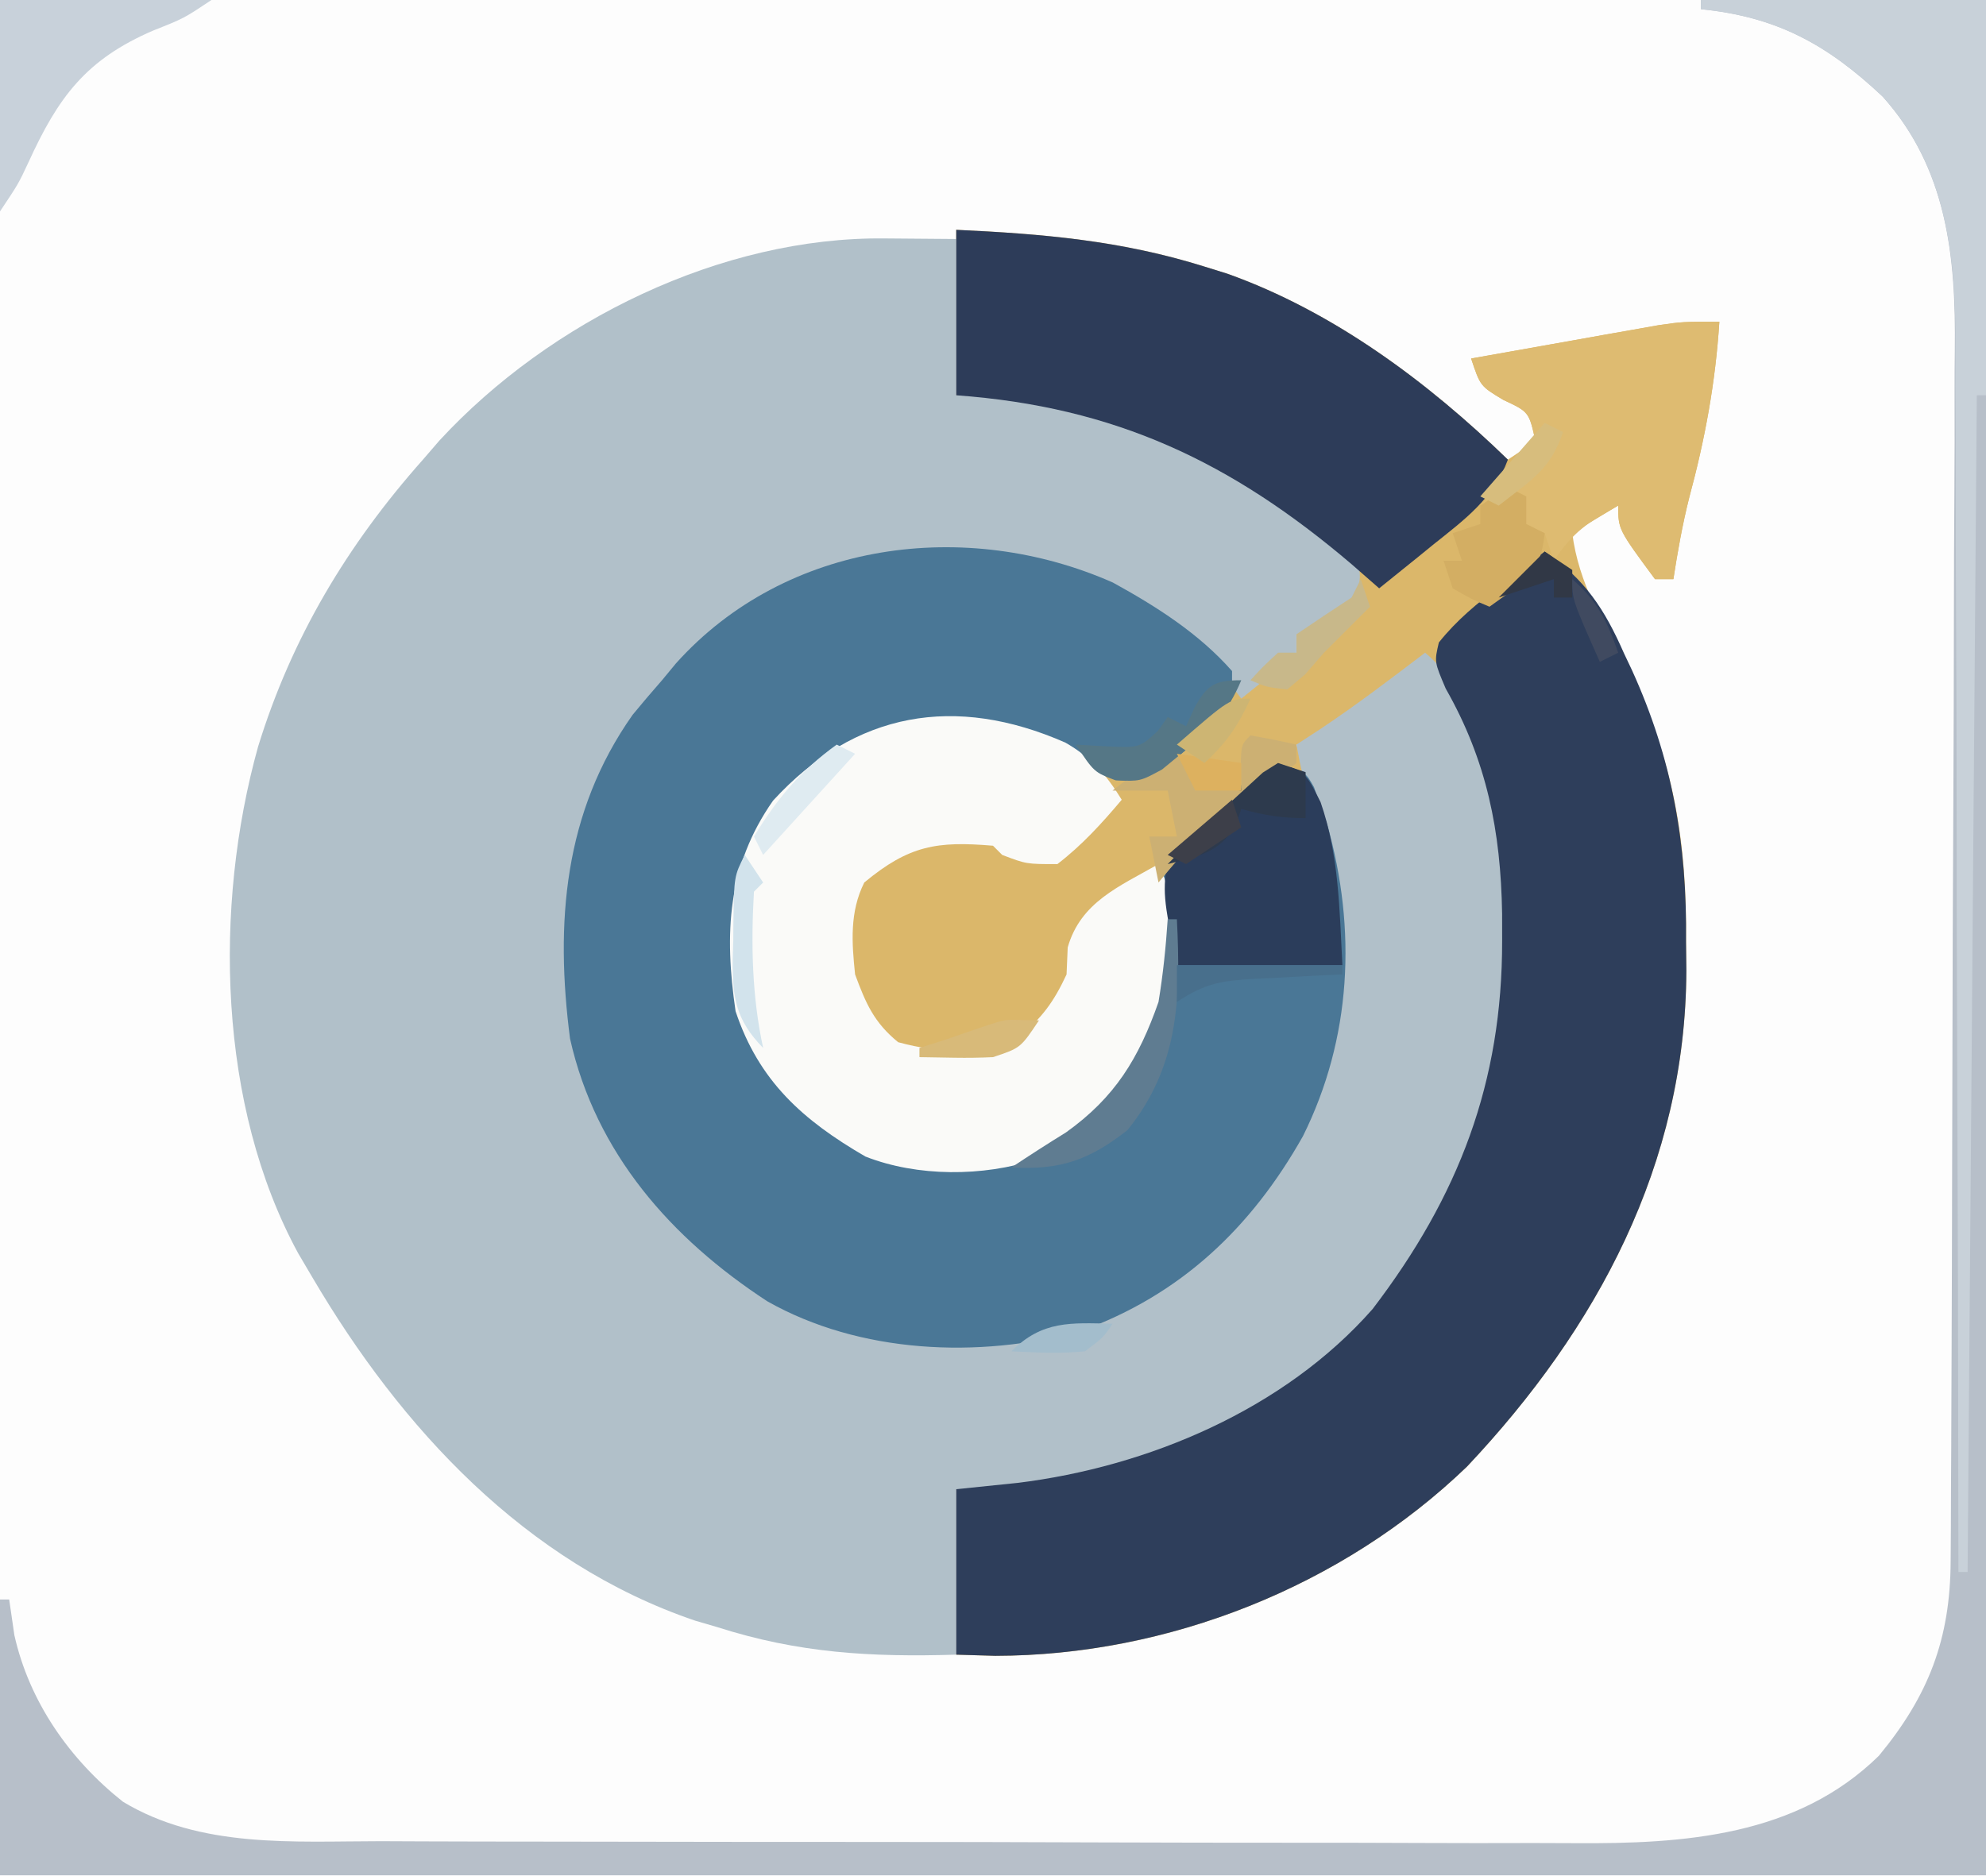
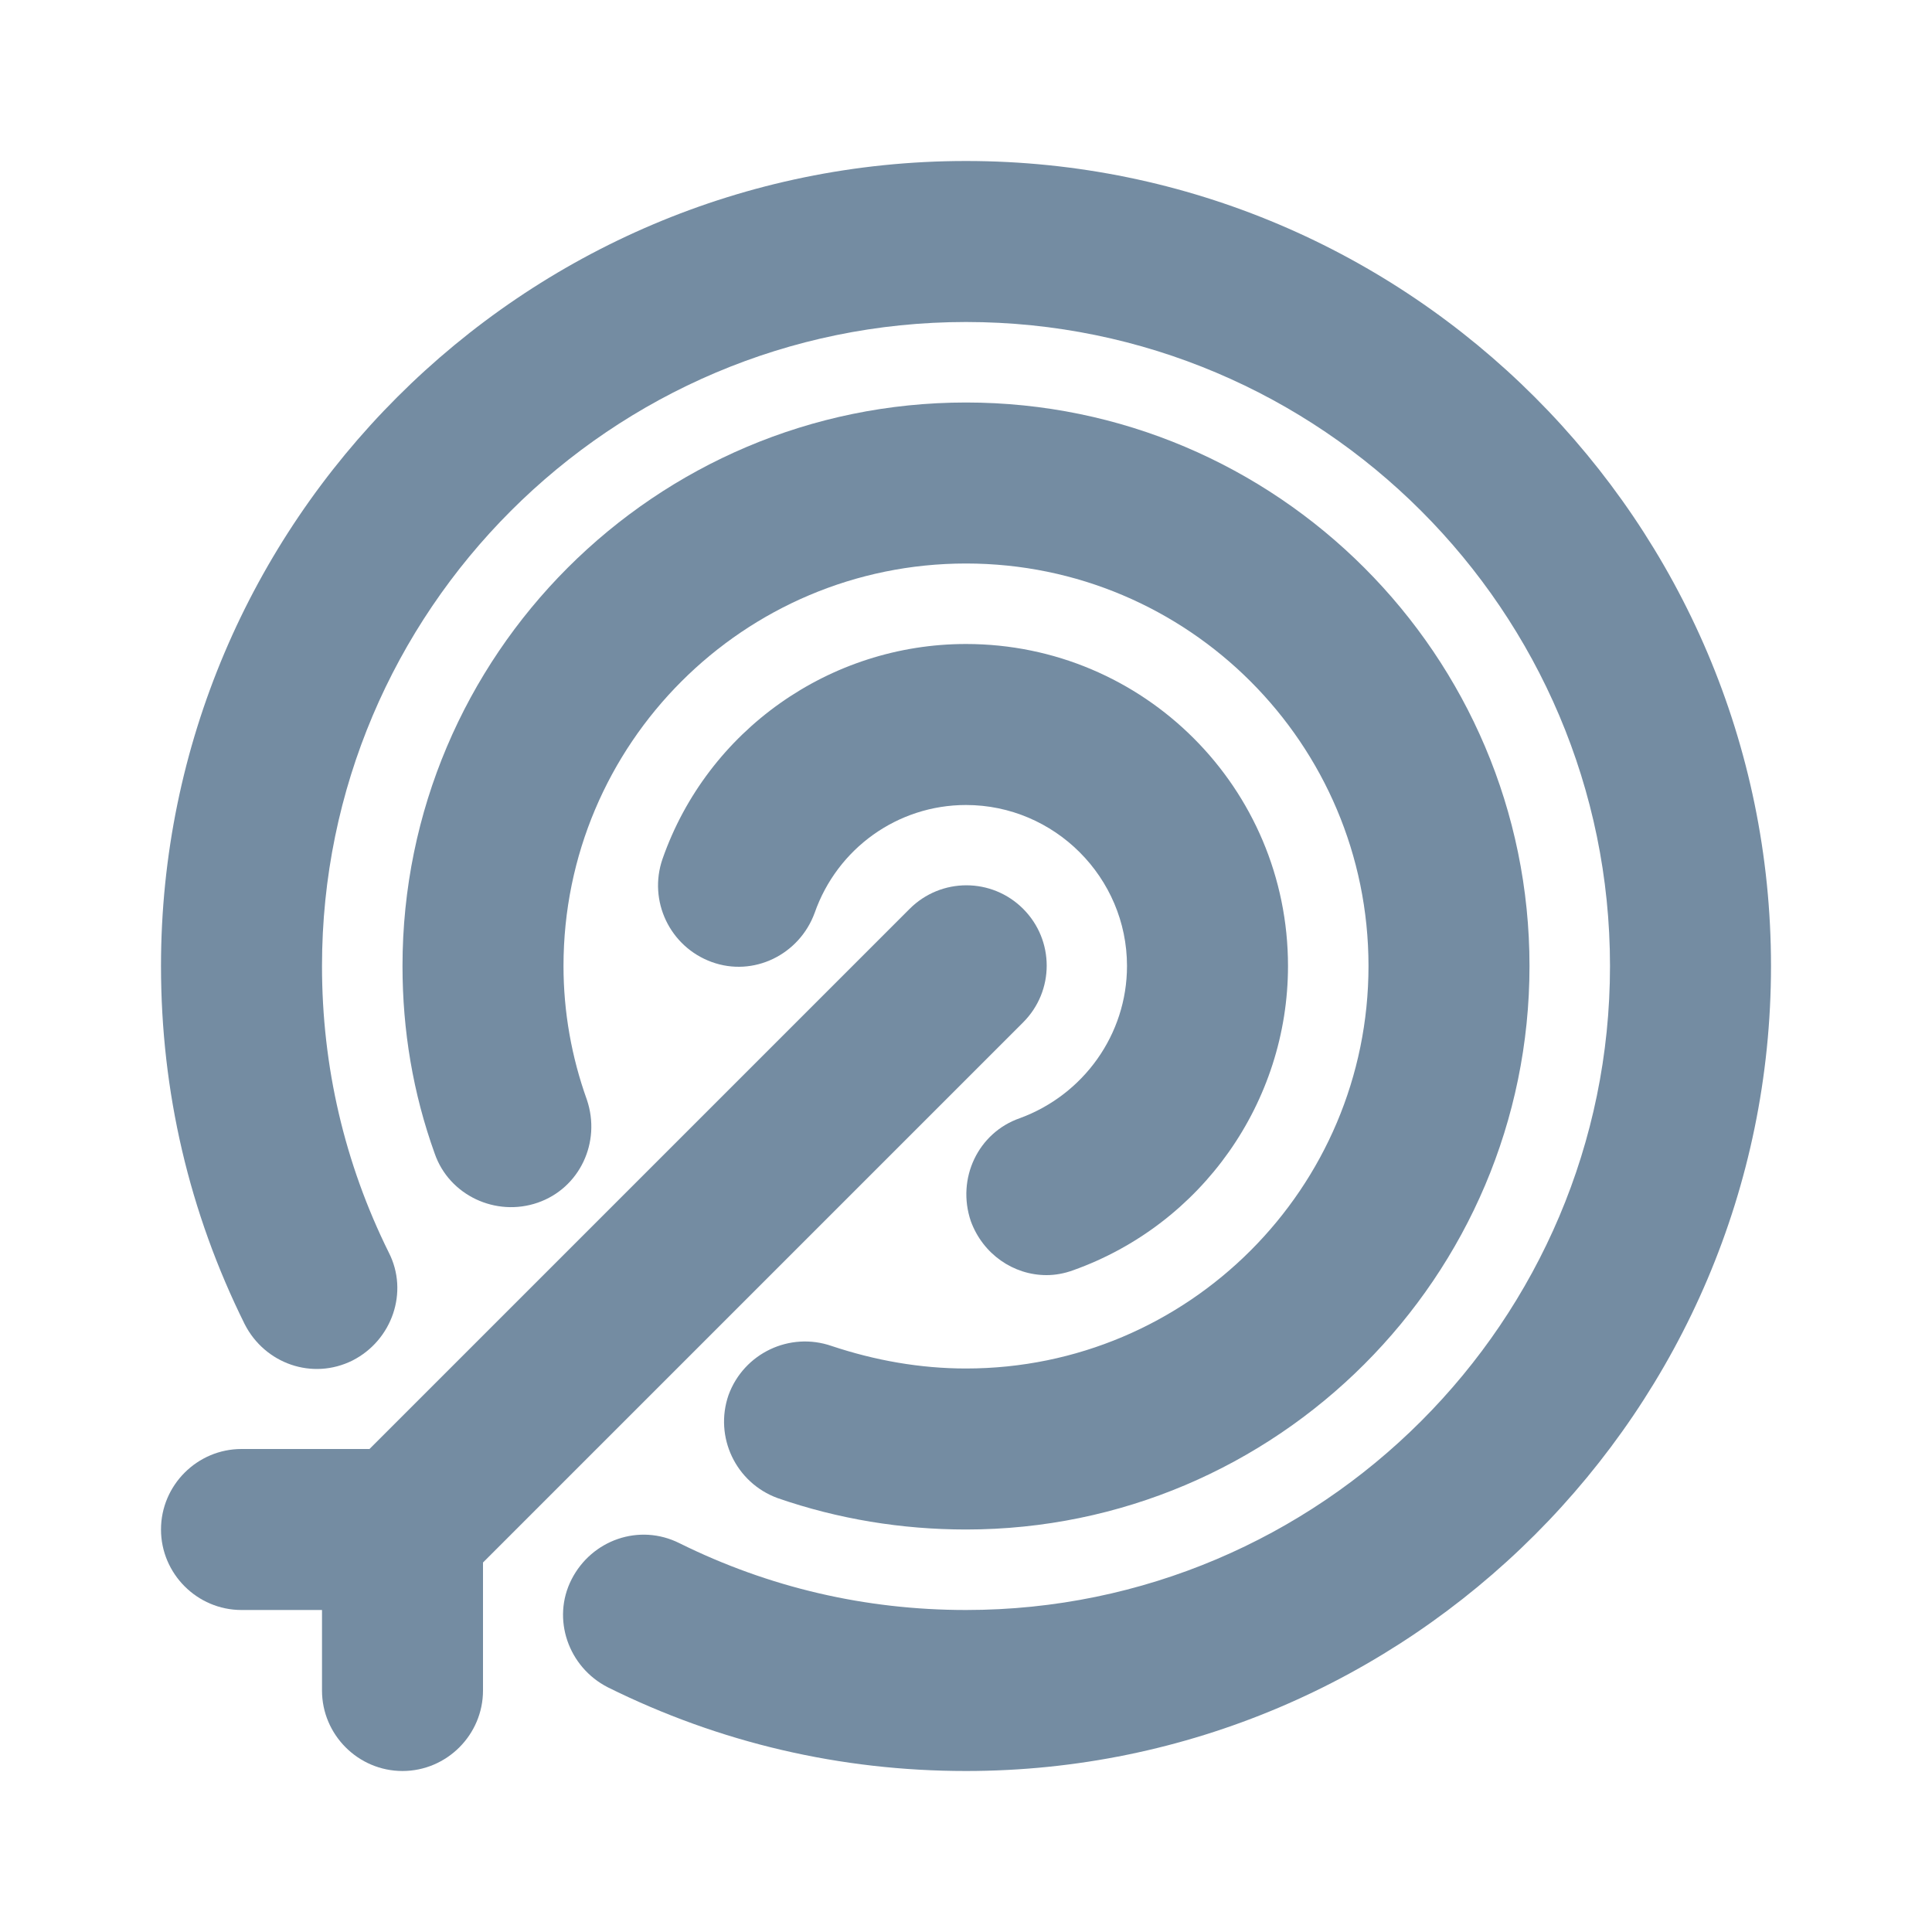
- <svg xmlns="http://www.w3.org/2000/svg" version="1.1" width="216" height="204">
-   <path d="M0 0 C71.28 0 142.56 0 216 0 C216 67.32 216 134.64 216 204 C144.72 204 73.44 204 0 204 C0 136.68 0 69.36 0 0 Z " fill="#FDFDFD" transform="translate(0,0)" />
-   <path d="M0 0 C9.417 0.436 17.953 1.164 27 4 C28.224 4.381 28.224 4.381 29.473 4.77 C41.003 8.875 51.29 16.543 60 25 C60.99 24.34 61.98 23.68 63 23 C62.298 19.81 62.298 19.81 59.5 18.5 C57 17 57 17 56 14 C59.749 13.328 63.499 12.663 67.25 12 C68.313 11.809 69.377 11.618 70.473 11.422 C72.01 11.151 72.01 11.151 73.578 10.875 C74.521 10.707 75.463 10.54 76.435 10.367 C79 10 79 10 83 10 C82.576 16.603 81.445 22.754 79.719 29.141 C78.98 32.079 78.461 35.006 78 38 C77.34 38 76.68 38 76 38 C72 32.588 72 32.588 72 30 C70.35 30.99 68.7 31.98 67 33 C67.697 38.467 70.353 42.821 72.941 47.59 C78.005 57.284 79.495 66.574 79.375 77.438 C79.387 78.48 79.398 79.522 79.41 80.596 C79.332 101.6 69.737 119.492 55.562 134.531 C42.006 147.592 23.023 155.098 4.25 155.125 C2.848 155.084 1.445 155.042 0 155 C0 149.06 0 143.12 0 137 C2.207 136.773 4.414 136.546 6.688 136.312 C20.883 134.563 35.681 128.321 45.281 117.406 C54.664 105.116 59.4 92.753 59.375 77.312 C59.374 76.344 59.373 75.376 59.372 74.379 C59.204 64.14 56.68 56.118 52 47 C47.969 49.268 44.397 51.942 40.77 54.793 C39 56 39 56 37 56 C37.277 56.724 37.554 57.449 37.84 58.195 C38.383 59.646 38.383 59.646 38.938 61.125 C39.297 62.076 39.657 63.028 40.027 64.008 C43.762 75.497 43.071 87.809 37.711 98.594 C32.082 108.588 24.378 115.895 13.5 119.812 C2.419 122.805 -10.495 122.247 -20.547 116.559 C-31 109.732 -39.205 100.454 -42 88 C-43.642 75.379 -42.675 63.348 -35.188 52.75 C-34.145 51.483 -33.083 50.232 -32 49 C-31.499 48.394 -30.997 47.788 -30.48 47.164 C-24.555 40.561 -15.35 35.412 -6.445 34.727 C7.308 34.265 17.496 37.008 27.977 46.426 C29.967 48.307 29.967 48.307 33 48 C35.15 47.05 35.15 47.05 37 46 C37 45.34 37 44.68 37 44 C38.961 42.611 40.962 41.274 43 40 C42.141 34.229 37.437 31.304 33 28 C22.584 21.683 12.055 18.874 0 18 C0 12.06 0 6.12 0 0 Z " fill="#DBB76A" transform="translate(104,25)" />
-   <path d="M0 0 C3.836 0.031 3.836 0.031 7.75 0.062 C7.75 5.673 7.75 11.283 7.75 17.062 C9.07 16.959 10.39 16.856 11.75 16.75 C26.66 16.792 40.198 24.291 50.703 34.387 C51.75 36.062 51.75 36.062 51.543 38.16 C50.481 40.708 49.082 41.649 46.75 43.062 C46.09 43.062 45.43 43.062 44.75 43.062 C44.75 43.722 44.75 44.383 44.75 45.062 C42.791 46.777 40.791 48.447 38.75 50.062 C38.197 49.312 37.644 48.562 37.074 47.789 C30.491 40.066 20.792 35.599 10.832 34.715 C-1.154 34.139 -10.272 36.377 -19.625 44.312 C-28.309 52.731 -33.485 62.021 -33.821 74.254 C-33.776 88.202 -30.754 98.639 -20.676 108.938 C-10.324 118.006 0.4 120.013 13.78 119.253 C24.659 118.199 32.86 112.492 40.062 104.625 C47.825 94.992 49.7 84.187 48.75 72.062 C48.14 68.892 47.387 65.824 46.504 62.719 C45.783 60.18 45.234 57.656 44.75 55.062 C45.575 54.526 46.4 53.99 47.25 53.438 C51.204 50.808 54.973 47.938 58.75 45.062 C61.739 47.597 62.913 50.34 64.375 53.938 C64.8 54.966 65.226 55.995 65.664 57.055 C70.908 71.58 68.742 89.711 62.652 103.559 C55.384 117.774 43.676 127.612 28.75 133.062 C21.312 135.43 15.756 136.062 7.75 136.062 C7.75 142.002 7.75 147.942 7.75 154.062 C-1.545 154.341 -9.393 153.899 -18.25 151.062 C-19.441 150.714 -19.441 150.714 -20.656 150.359 C-39.128 144.079 -52.651 129.384 -62.25 113.062 C-62.768 112.183 -63.286 111.304 -63.82 110.398 C-72.548 94.355 -73.023 72.685 -68.188 55.312 C-64.542 43.452 -58.47 33.32 -50.25 24.062 C-49.658 23.377 -49.067 22.691 -48.457 21.984 C-36.429 8.957 -17.775 -0.203 0 0 Z " fill="#B1C0C9" transform="translate(96.25,25.9375)" />
-   <path d="M0 0 C4.748 2.612 9.358 5.538 12.961 9.629 C12.961 13.629 12.961 13.629 10.949 15.805 C10.066 16.51 9.183 17.215 8.273 17.941 C7.403 18.659 6.533 19.377 5.637 20.117 C2.961 21.629 2.961 21.629 0.387 21.484 C-1.916 20.672 -4.011 19.777 -6.164 18.629 C-11.831 15.63 -16.664 14.921 -23.039 15.629 C-25.915 16.663 -28.424 18.064 -31.039 19.629 C-31.752 19.967 -32.465 20.304 -33.199 20.652 C-35.63 21.943 -35.988 23.107 -37.039 25.629 C-37.542 26.516 -38.045 27.403 -38.562 28.316 C-41.498 34.902 -41.4 42.894 -38.938 49.652 C-35.738 55.349 -31.594 60.149 -25.188 62.23 C-18.155 63.535 -10.984 63.595 -4.719 59.891 C0.14 56.241 3.22 51.404 4.961 45.629 C5.022 43.025 4.998 40.419 4.898 37.816 C4.93 33.144 5.326 29.845 8.582 26.332 C11.51 23.68 14.468 21.48 17.961 19.629 C20.961 20.629 20.961 20.629 21.875 22.266 C22.11 22.942 22.344 23.619 22.586 24.316 C22.826 24.98 23.065 25.644 23.312 26.328 C26.536 37.766 25.96 49.581 20.672 60.223 C15.043 70.217 7.339 77.524 -3.539 81.441 C-14.62 84.434 -27.534 83.876 -37.586 78.188 C-48.039 71.361 -56.244 62.083 -59.039 49.629 C-60.681 37.008 -59.714 24.977 -52.227 14.379 C-51.184 13.112 -50.122 11.861 -49.039 10.629 C-48.538 10.023 -48.036 9.417 -47.52 8.793 C-35.537 -4.56 -15.938 -7.046 0 0 Z " fill="#4A7796" transform="translate(121.0391,63.37109)" />
-   <path d="M0 0 C4.408 3.022 6.514 6.268 8.625 11.062 C8.911 11.668 9.197 12.273 9.492 12.896 C13.903 22.59 15.493 31.826 15.375 42.438 C15.387 43.48 15.398 44.522 15.41 45.596 C15.332 66.6 5.737 84.492 -8.438 99.531 C-21.994 112.592 -40.977 120.098 -59.75 120.125 C-61.854 120.063 -61.854 120.063 -64 120 C-64 114.06 -64 108.12 -64 102 C-61.793 101.773 -59.586 101.546 -57.312 101.312 C-43.117 99.563 -28.319 93.321 -18.719 82.406 C-9.336 70.116 -4.6 57.753 -4.625 42.312 C-4.626 41.344 -4.627 40.376 -4.628 39.379 C-4.775 30.432 -6.279 22.778 -10.762 14.906 C-12 12 -12 12 -11.508 9.891 C-9.55 7.436 -7.363 5.664 -4.875 3.75 C-3.965 3.044 -3.055 2.337 -2.117 1.609 C-1.419 1.078 -0.72 0.547 0 0 Z " fill="#2E3E5B" transform="translate(168,60)" />
-   <path d="M0 0 C10.23 0 20.46 0 31 0 C31 67.32 31 134.64 31 204 C-40.28 204 -111.56 204 -185 204 C-185 194.1 -185 184.2 -185 174 C-184.67 174 -184.34 174 -184 174 C-183.722 175.918 -183.722 175.918 -183.438 177.875 C-181.815 185.118 -177.431 191.398 -171.625 196 C-163.175 201.093 -153.102 200.298 -143.589 200.291 C-142.042 200.297 -140.495 200.303 -138.949 200.311 C-134.769 200.328 -130.589 200.333 -126.409 200.335 C-123.791 200.336 -121.173 200.34 -118.555 200.346 C-109.405 200.364 -100.254 200.372 -91.103 200.371 C-82.602 200.369 -74.102 200.39 -65.601 200.422 C-58.279 200.448 -50.956 200.459 -43.633 200.458 C-39.271 200.457 -34.908 200.463 -30.546 200.484 C-26.438 200.504 -22.331 200.503 -18.224 200.489 C-16.726 200.487 -15.229 200.492 -13.731 200.504 C-1.839 200.594 10.428 199.75 19.348 191 C24.762 184.447 27.111 178.299 27.154 169.867 C27.163 168.608 27.171 167.35 27.18 166.053 C27.184 164.66 27.189 163.268 27.193 161.875 C27.201 160.406 27.209 158.937 27.218 157.469 C27.244 152.646 27.259 147.823 27.273 143 C27.279 141.336 27.284 139.672 27.29 138.008 C27.311 131.082 27.33 124.156 27.341 117.229 C27.357 107.325 27.391 97.42 27.448 87.516 C27.486 80.541 27.506 73.566 27.511 66.59 C27.515 62.43 27.527 58.271 27.559 54.111 C27.589 50.191 27.596 46.271 27.584 42.351 C27.584 40.921 27.592 39.49 27.609 38.06 C27.728 27.949 26.781 18.324 19.758 10.503 C13.752 4.853 8.282 1.828 0 1 C0 0.67 0 0.34 0 0 Z " fill="#B7BFC9" transform="translate(185,0)" />
-   <path d="M0 0 C2.797 1.598 4.469 3.487 6.141 6.223 C3.976 8.79 1.812 11.176 -0.859 13.223 C-4.234 13.223 -4.234 13.223 -6.859 12.223 C-7.189 11.893 -7.519 11.563 -7.859 11.223 C-13.949 10.707 -16.98 11.176 -21.859 15.223 C-23.459 18.423 -23.222 21.742 -22.859 25.223 C-21.687 28.389 -20.797 30.459 -18.172 32.598 C-13.495 33.862 -9.463 33.9 -5.047 32.035 C-2.507 29.931 -1.251 28.214 0.141 25.223 C0.182 24.253 0.223 23.284 0.266 22.285 C1.673 17.358 5.855 15.664 10.141 13.223 C12.702 18.346 11.885 25.768 10.27 31.094 C7.276 37.542 3.227 42.248 -3.211 45.359 C-8.942 47.228 -16.078 47.257 -21.734 45.035 C-28.531 41.093 -33.331 36.829 -35.859 29.223 C-37.091 20.765 -36.77 13.443 -31.781 6.316 C-22.843 -3.421 -11.937 -5.236 0 0 Z " fill="#FAFAF8" transform="translate(115.8594,80.77734)" />
-   <path d="M0 0 C9.417 0.436 17.953 1.164 27 4 C27.816 4.254 28.632 4.508 29.473 4.77 C41.003 8.875 51.29 16.543 60 25 C58.442 29.22 55.281 31.531 51.875 34.25 C51.312 34.709 50.748 35.168 50.168 35.641 C48.784 36.767 47.393 37.884 46 39 C45.01 38.134 44.02 37.267 43 36.375 C29.939 25.251 17.277 19.252 0 18 C0 12.06 0 6.12 0 0 Z " fill="#2D3C59" transform="translate(104,25)" />
-   <path d="M0 0 C10.23 0 20.46 0 31 0 C31 14.19 31 28.38 31 43 C30.67 43 30.34 43 30 43 C29.67 85.24 29.34 127.48 29 171 C28.67 171 28.34 171 28 171 C27.999 170.259 27.999 169.517 27.998 168.753 C27.983 150.673 27.941 132.594 27.868 114.514 C27.833 105.77 27.808 97.027 27.804 88.283 C27.801 80.658 27.781 73.033 27.739 65.408 C27.718 61.374 27.705 57.341 27.714 53.307 C27.721 49.502 27.705 45.697 27.672 41.892 C27.664 40.504 27.664 39.115 27.673 37.727 C27.735 27.754 26.673 18.207 19.758 10.501 C13.75 4.854 8.283 1.828 0 1 C0 0.67 0 0.34 0 0 Z " fill="#C8D1D9" transform="translate(185,0)" />
-   <path d="M0 0 C-0.424 6.603 -1.555 12.754 -3.281 19.141 C-4.02 22.079 -4.539 25.006 -5 28 C-5.66 28 -6.32 28 -7 28 C-11 22.588 -11 22.588 -11 20 C-14.265 21.804 -15.889 22.834 -18 26 C-18.33 25.01 -18.66 24.02 -19 23 C-19.99 22.67 -20.98 22.34 -22 22 C-22 21.01 -22 20.02 -22 19 C-23.32 19.33 -24.64 19.66 -26 20 C-25.333 19.294 -25.333 19.294 -24.652 18.574 C-24.086 17.952 -23.521 17.329 -22.938 16.688 C-22.369 16.073 -21.801 15.458 -21.215 14.824 C-20.613 13.921 -20.613 13.921 -20 13 C-20.702 9.81 -20.702 9.81 -23.5 8.5 C-26 7 -26 7 -27 4 C-23.251 3.328 -19.501 2.663 -15.75 2 C-14.155 1.714 -14.155 1.714 -12.527 1.422 C-10.99 1.151 -10.99 1.151 -9.422 0.875 C-8.479 0.707 -7.537 0.54 -6.565 0.367 C-4 0 -4 0 0 0 Z " fill="#DEBB71" transform="translate(187,35)" />
-   <path d="M0 0 C3 1 3 1 4.625 4.25 C6.632 10.008 6.685 15.954 7 22 C1.06 22 -4.88 22 -11 22 C-12.527 14.367 -12.527 14.367 -12 10 C-10.055 7.757 -8.499 6.249 -6.188 4.5 C-5.64 4.046 -5.093 3.592 -4.529 3.125 C-2.918 1.844 -2.918 1.844 0 0 Z " fill="#2B3D5B" transform="translate(139,83)" />
-   <path d="M0 0 C7.59 0 15.18 0 23 0 C20 2 20 2 16.688 3.312 C9.34 6.468 6.325 10.574 3.078 17.695 C2 20 2 20 0 23 C0 15.41 0 7.82 0 0 Z " fill="#C8D1DA" transform="translate(0,0)" />
-   <path d="M0 0 C0.66 0.33 1.32 0.66 2 1 C2 1.99 2 2.98 2 4 C2.66 4.33 3.32 4.66 4 5 C3.651 8.255 2.979 9.019 0.438 11.25 C-0.367 11.828 -1.171 12.405 -2 13 C-3.938 12.188 -3.938 12.188 -6 11 C-6.33 10.01 -6.66 9.02 -7 8 C-6.34 8 -5.68 8 -5 8 C-5.33 7.01 -5.66 6.02 -6 5 C-5.01 4.67 -4.02 4.34 -3 4 C-3 3.34 -3 2.68 -3 2 C-2.01 1.34 -1.02 0.68 0 0 Z " fill="#D3AE63" transform="translate(164,53)" />
-   <path d="M0 0 C1.675 0.286 3.344 0.618 5 1 C5 1.66 5 2.32 5 3 C2.906 4.719 0.809 6.341 -1.375 7.938 C-6.194 11.44 -6.194 11.44 -10 16 C-10.33 14.35 -10.66 12.7 -11 11 C-10.01 11 -9.02 11 -8 11 C-8.33 9.35 -8.66 7.7 -9 6 C-10.98 6 -12.96 6 -15 6 C-12.614 4.108 -10.928 2.976 -8 2 C-7.01 3.485 -7.01 3.485 -6 5 C-3.437 5.73 -3.437 5.73 -1 6 C-1.021 5.196 -1.041 4.391 -1.062 3.562 C-1 1 -1 1 0 0 Z " fill="#CCB073" transform="translate(136,80)" />
-   <path d="M0 0 C0.33 0 0.66 0 1 0 C1.435 8.611 1.216 16.023 -4.375 22.938 C-8.542 26.211 -11.71 27.302 -17 27 C-15.043 25.695 -13.064 24.423 -11.062 23.188 C-5.735 19.382 -3.153 15.151 -1 9 C-0.504 6.007 -0.199 3.027 0 0 Z " fill="#5F7C91" transform="translate(127,100)" />
-   <path d="M0 0 C-1.463 3.529 -3.341 5.44 -6.312 7.812 C-7.072 8.438 -7.831 9.063 -8.613 9.707 C-11 11 -11 11 -13.668 10.887 C-16 10 -16 10 -18 7 C-16.36 7.093 -16.36 7.093 -14.688 7.188 C-11.079 7.356 -11.079 7.356 -9.062 5.5 C-8.712 5.005 -8.361 4.51 -8 4 C-7.34 4.33 -6.68 4.66 -6 5 C-5.711 4.361 -5.423 3.721 -5.125 3.062 C-3.723 0.492 -2.919 0 0 0 Z " fill="#557786" transform="translate(135,74)" />
-   <path d="M0 0 C0.99 0.33 1.98 0.66 3 1 C3 2.65 3 4.3 3 6 C0.379 6 -1.509 5.687 -4 5 C-4.206 5.619 -4.412 6.237 -4.625 6.875 C-6.548 9.847 -8.666 10.13 -12 11 C-9.205 8.12 -6.346 5.324 -3.375 2.625 C-2.805 2.102 -2.235 1.578 -1.648 1.039 C-1.104 0.696 -0.56 0.353 0 0 Z " fill="#2D3A4D" transform="translate(139,83)" />
-   <path d="M0 0 C0.33 0.99 0.66 1.98 1 3 C-0.667 4.667 -2.333 6.333 -4 8 C-4.681 8.784 -5.361 9.568 -6.062 10.375 C-6.702 10.911 -7.341 11.447 -8 12 C-10.25 11.75 -10.25 11.75 -12 11 C-10.625 9.5 -10.625 9.5 -9 8 C-8.34 8 -7.68 8 -7 8 C-7 7.34 -7 6.68 -7 6 C-5.013 4.647 -3.013 3.314 -1 2 C-0.67 1.34 -0.34 0.68 0 0 Z " fill="#C8B88A" transform="translate(148,63)" />
-   <path d="M0 0 C0.66 0.99 1.32 1.98 2 3 C1.67 3.33 1.34 3.66 1 4 C0.669 9.717 0.787 15.39 2 21 C-0.947 17.976 -1.345 15.586 -1.312 11.414 C-1.292 10.741 -1.271 10.068 -1.25 9.375 C-1.245 8.694 -1.24 8.014 -1.234 7.312 C-1.155 2.311 -1.155 2.311 0 0 Z " fill="#D2E3EC" transform="translate(81,93)" />
-   <path d="M0 0 C0.66 0.33 1.32 0.66 2 1 C-1.3 4.63 -4.6 8.26 -8 12 C-8.33 11.34 -8.66 10.68 -9 10 C-6.436 5.821 -3.981 2.875 0 0 Z " fill="#DFEBF1" transform="translate(91,81)" />
-   <path d="M0 0 C5.94 0 11.88 0 18 0 C18 0.33 18 0.66 18 1 C16.952 1.049 15.904 1.098 14.824 1.148 C13.445 1.223 12.066 1.299 10.688 1.375 C9.652 1.421 9.652 1.421 8.596 1.469 C4.93 1.681 3.121 1.919 0 4 C0 2.68 0 1.36 0 0 Z " fill="#486F8C" transform="translate(128,105)" />
-   <path d="M0 0 C1.454 0.031 1.454 0.031 2.938 0.062 C0.938 3.062 0.938 3.062 -2.062 4.062 C-3.457 4.129 -4.854 4.148 -6.25 4.125 C-8.137 4.094 -8.137 4.094 -10.062 4.062 C-10.062 3.732 -10.062 3.402 -10.062 3.062 C-8.608 2.598 -8.608 2.598 -7.125 2.125 C-1.062 0.022 -1.062 0.022 0 0 Z " fill="#D8BA79" transform="translate(110.0625,110.9375)" />
-   <path d="M0 0 C-1 1.5 -1 1.5 -3 3 C-5.718 3.273 -8.257 3.135 -11 3 C-7.631 -0.369 -4.543 -0.101 0 0 Z " fill="#A3BDCC" transform="translate(121,144)" />
-   <path d="M0 0 C2.31 0.33 4.62 0.66 7 1 C7 1.99 7 2.98 7 4 C5.35 4 3.7 4 2 4 C1.34 2.68 0.68 1.36 0 0 Z " fill="#DDB15F" transform="translate(128,82)" />
-   <path d="M0 0 C-1.293 2.884 -2.659 4.872 -5 7 C-5.99 6.34 -6.98 5.68 -8 5 C-2.25 0 -2.25 0 0 0 Z " fill="#CDB573" transform="translate(136,76)" />
-   <path d="M0 0 C0.99 0.66 1.98 1.32 3 2 C3 2.99 3 3.98 3 5 C2.34 5 1.68 5 1 5 C1 4.34 1 3.68 1 3 C-0.98 3.66 -2.96 4.32 -5 5 C-3.35 3.35 -1.7 1.7 0 0 Z " fill="#313846" transform="translate(168,60)" />
-   <path d="M0 0 C0.66 0.33 1.32 0.66 2 1 C0.619 5.142 -1.598 6.322 -5 9 C-5.66 8.67 -6.32 8.34 -7 8 C-4.69 5.36 -2.38 2.72 0 0 Z " fill="#D7BD7D" transform="translate(168,46)" />
-   <path d="M0 0 C0.33 0.99 0.66 1.98 1 3 C-0.98 4.32 -2.96 5.64 -5 7 C-5.66 6.67 -6.32 6.34 -7 6 C-4.69 4.02 -2.38 2.04 0 0 Z " fill="#3D3F49" transform="translate(134,87)" />
-   <path d="M0 0 C2.724 2.353 3.814 4.625 5 8 C4.01 8.495 4.01 8.495 3 9 C0 2.25 0 2.25 0 0 Z " fill="#404A60" transform="translate(171,63)" />
+ <svg xmlns="http://www.w3.org/2000/svg" fill="#748ca2" width="800px" height="800px" viewBox="0 0 24 24" id="Layer_1" version="1.1" xml:space="preserve">
+   <g id="SVGRepo_bgCarrier" stroke-width="0" />
+   <g id="SVGRepo_tracerCarrier" stroke-linecap="round" stroke-linejoin="round" />
+   <g id="SVGRepo_iconCarrier">
+     <path d="M12,2C6.49,2,2,6.49,2,12c0,1.56,0.35,3.06,1.04,4.45c0.25,0.49,0.84,0.7,1.34,0.45c0.49-0.25,0.7-0.85,0.45-1.34 C4.28,14.45,4,13.25,4,12c0-4.41,3.59-8,8-8s8,3.59,8,8s-3.59,8-8,8c-1.25,0-2.45-0.28-3.56-0.83c-0.5-0.25-1.09-0.04-1.34,0.45 s-0.04,1.09,0.45,1.34C8.94,21.65,10.44,22,12,22c5.51,0,10-4.49,10-10C22,6.49,17.51,2,12,2z" />
+     <path d="M10.33,16.72c-0.52-0.18-1.09,0.09-1.28,0.61c-0.18,0.52,0.09,1.09,0.61,1.28C10.41,18.87,11.2,19,12,19c3.86,0,7-3.14,7-7 c0-3.86-3.14-7-7-7s-7,3.14-7,7c0,0.8,0.13,1.58,0.4,2.33c0.18,0.52,0.76,0.79,1.28,0.61c0.52-0.18,0.79-0.75,0.61-1.28 C7.1,13.13,7,12.57,7,12c0-2.76,2.24-5,5-5s5,2.24,5,5s-2.24,5-5,5C11.43,17,10.87,16.9,10.33,16.72z" />
+     <path d="M3,18c-0.55,0-1,0.45-1,1s0.45,1,1,1h1v1c0,0.55,0.45,1,1,1s1-0.45,1-1v-1.59l6.71-6.71c0.39-0.39,0.39-1.02,0-1.41 s-1.02-0.39-1.41,0L4.59,18H3z" />
+     <path d="M12.67,13.89c-0.52,0.18-0.79,0.75-0.61,1.28c0.15,0.41,0.53,0.67,0.94,0.67c0.11,0,0.22-0.02,0.33-0.06 C14.93,15.21,16,13.69,16,12c0-2.21-1.79-4-4-4c-1.69,0-3.21,1.07-3.77,2.67c-0.18,0.52,0.09,1.09,0.61,1.28 c0.52,0.19,1.09-0.09,1.28-0.61C10.4,10.54,11.15,10,12,10c1.1,0,2,0.9,2,2C14,12.85,13.46,13.6,12.67,13.89z" />
+   </g>
</svg>
